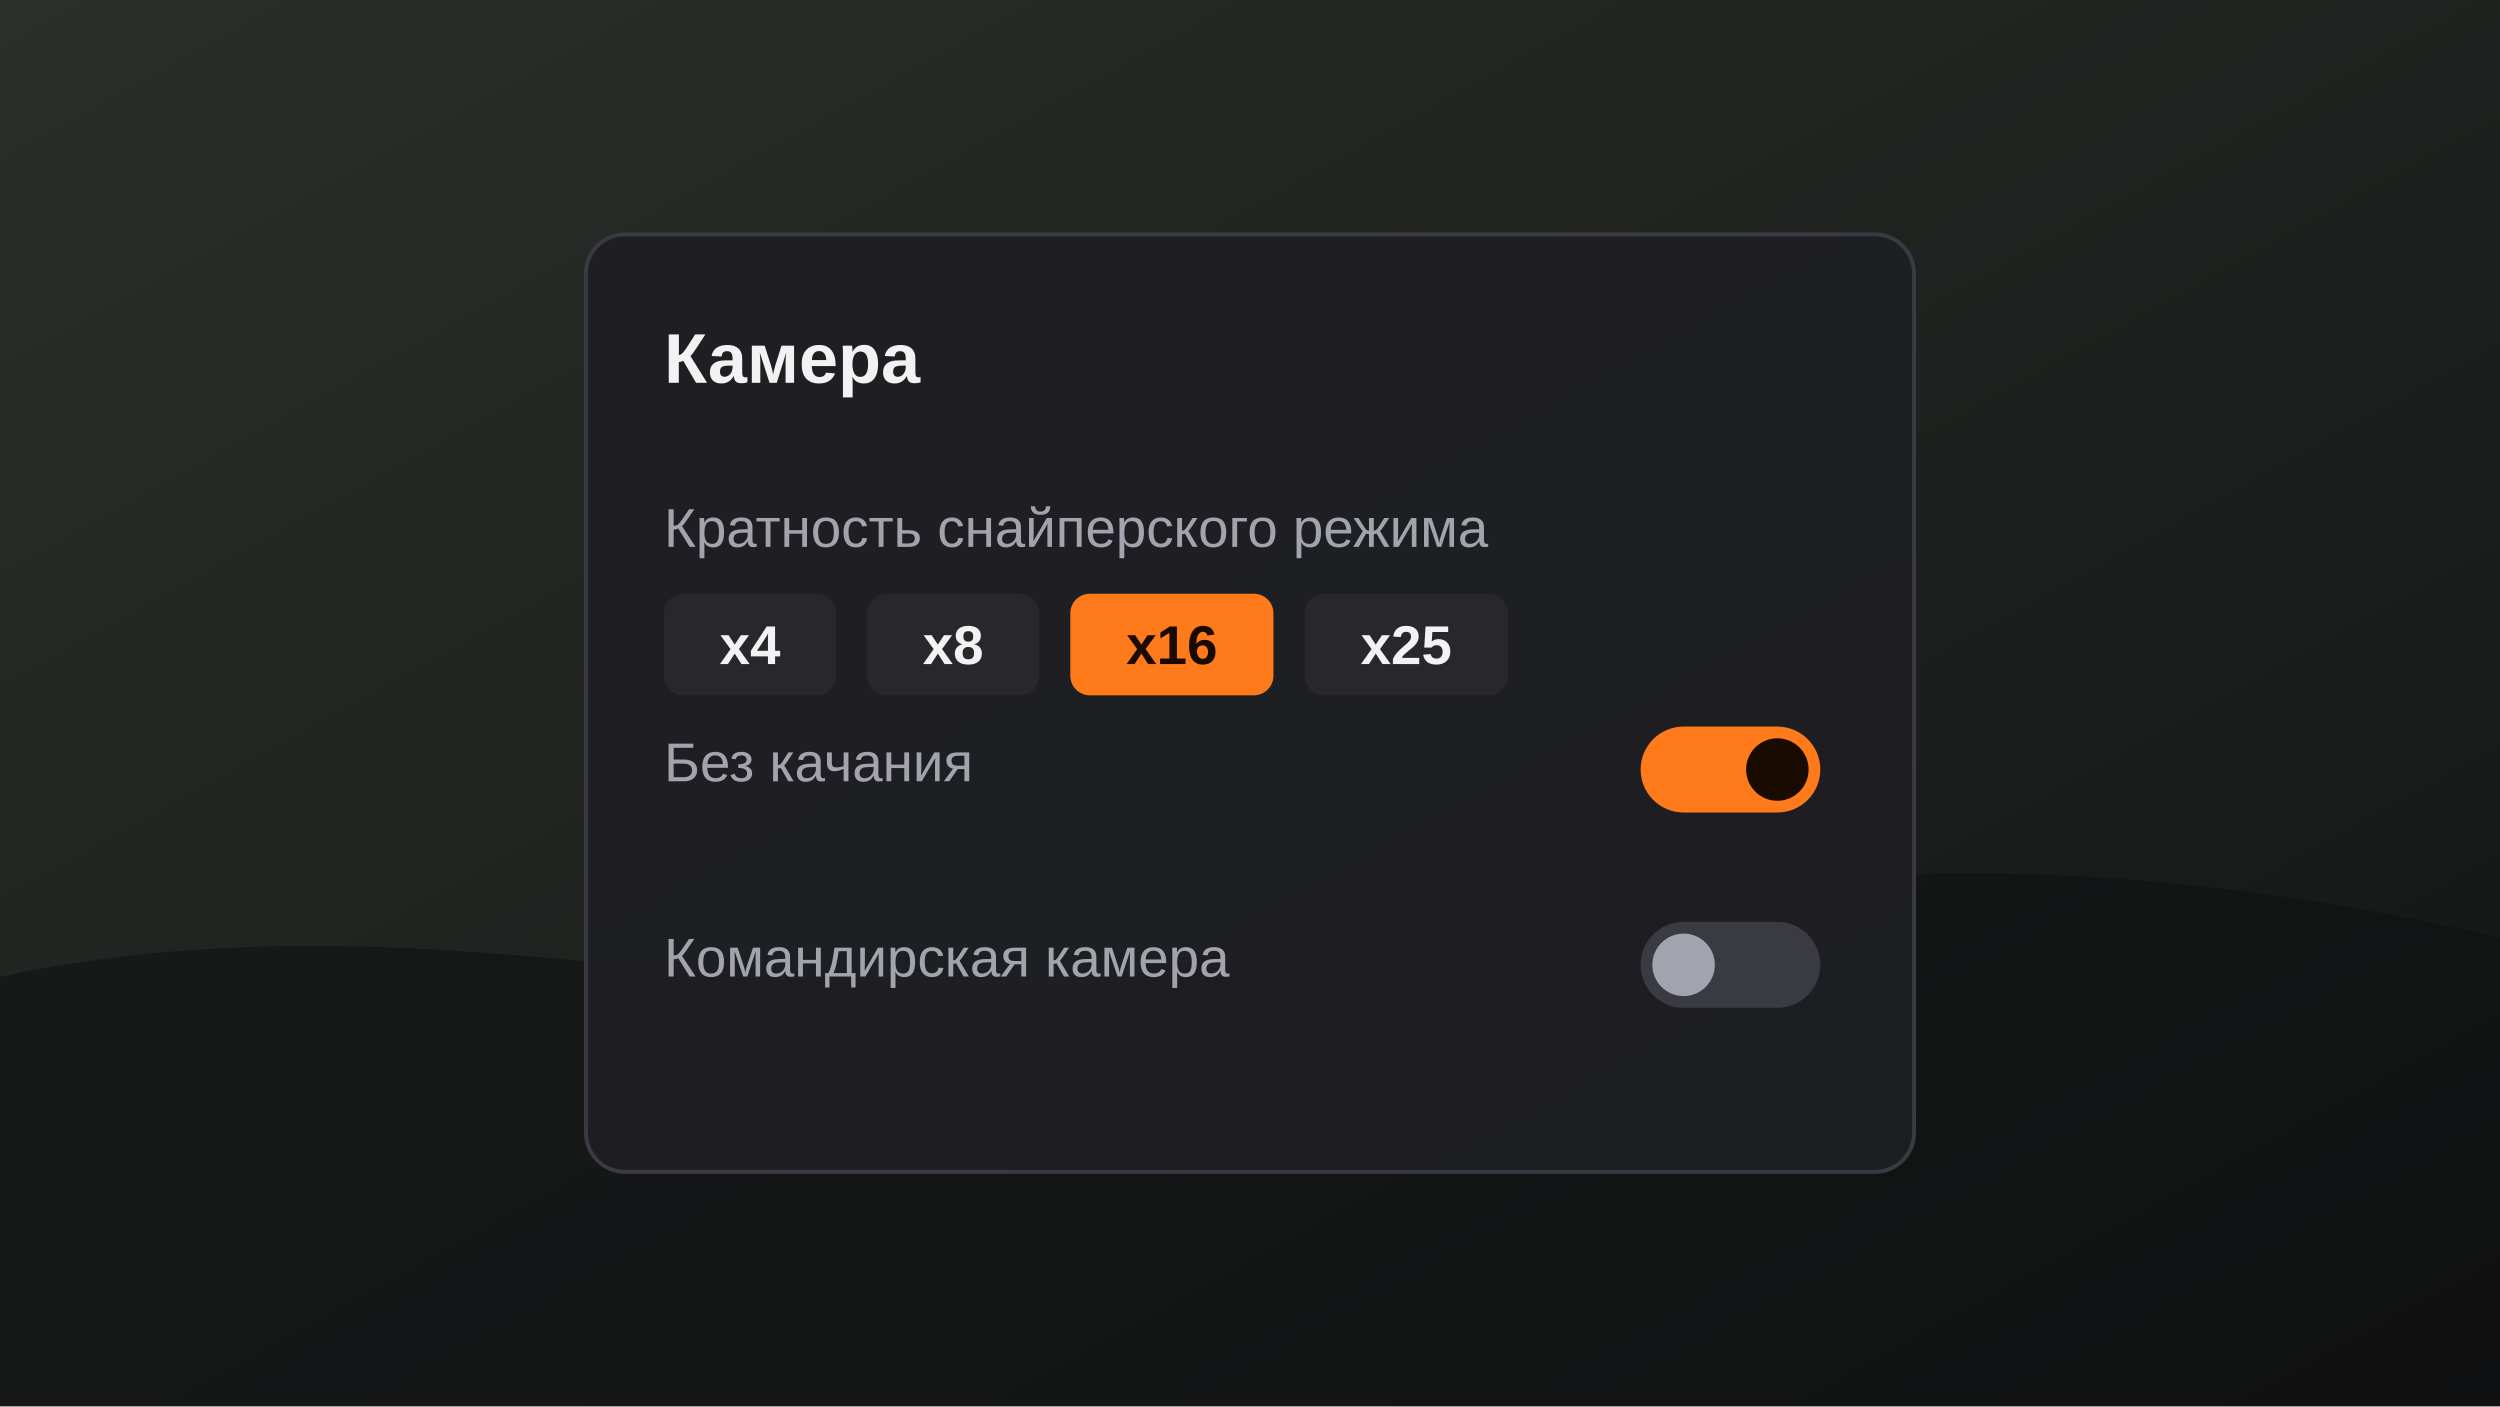
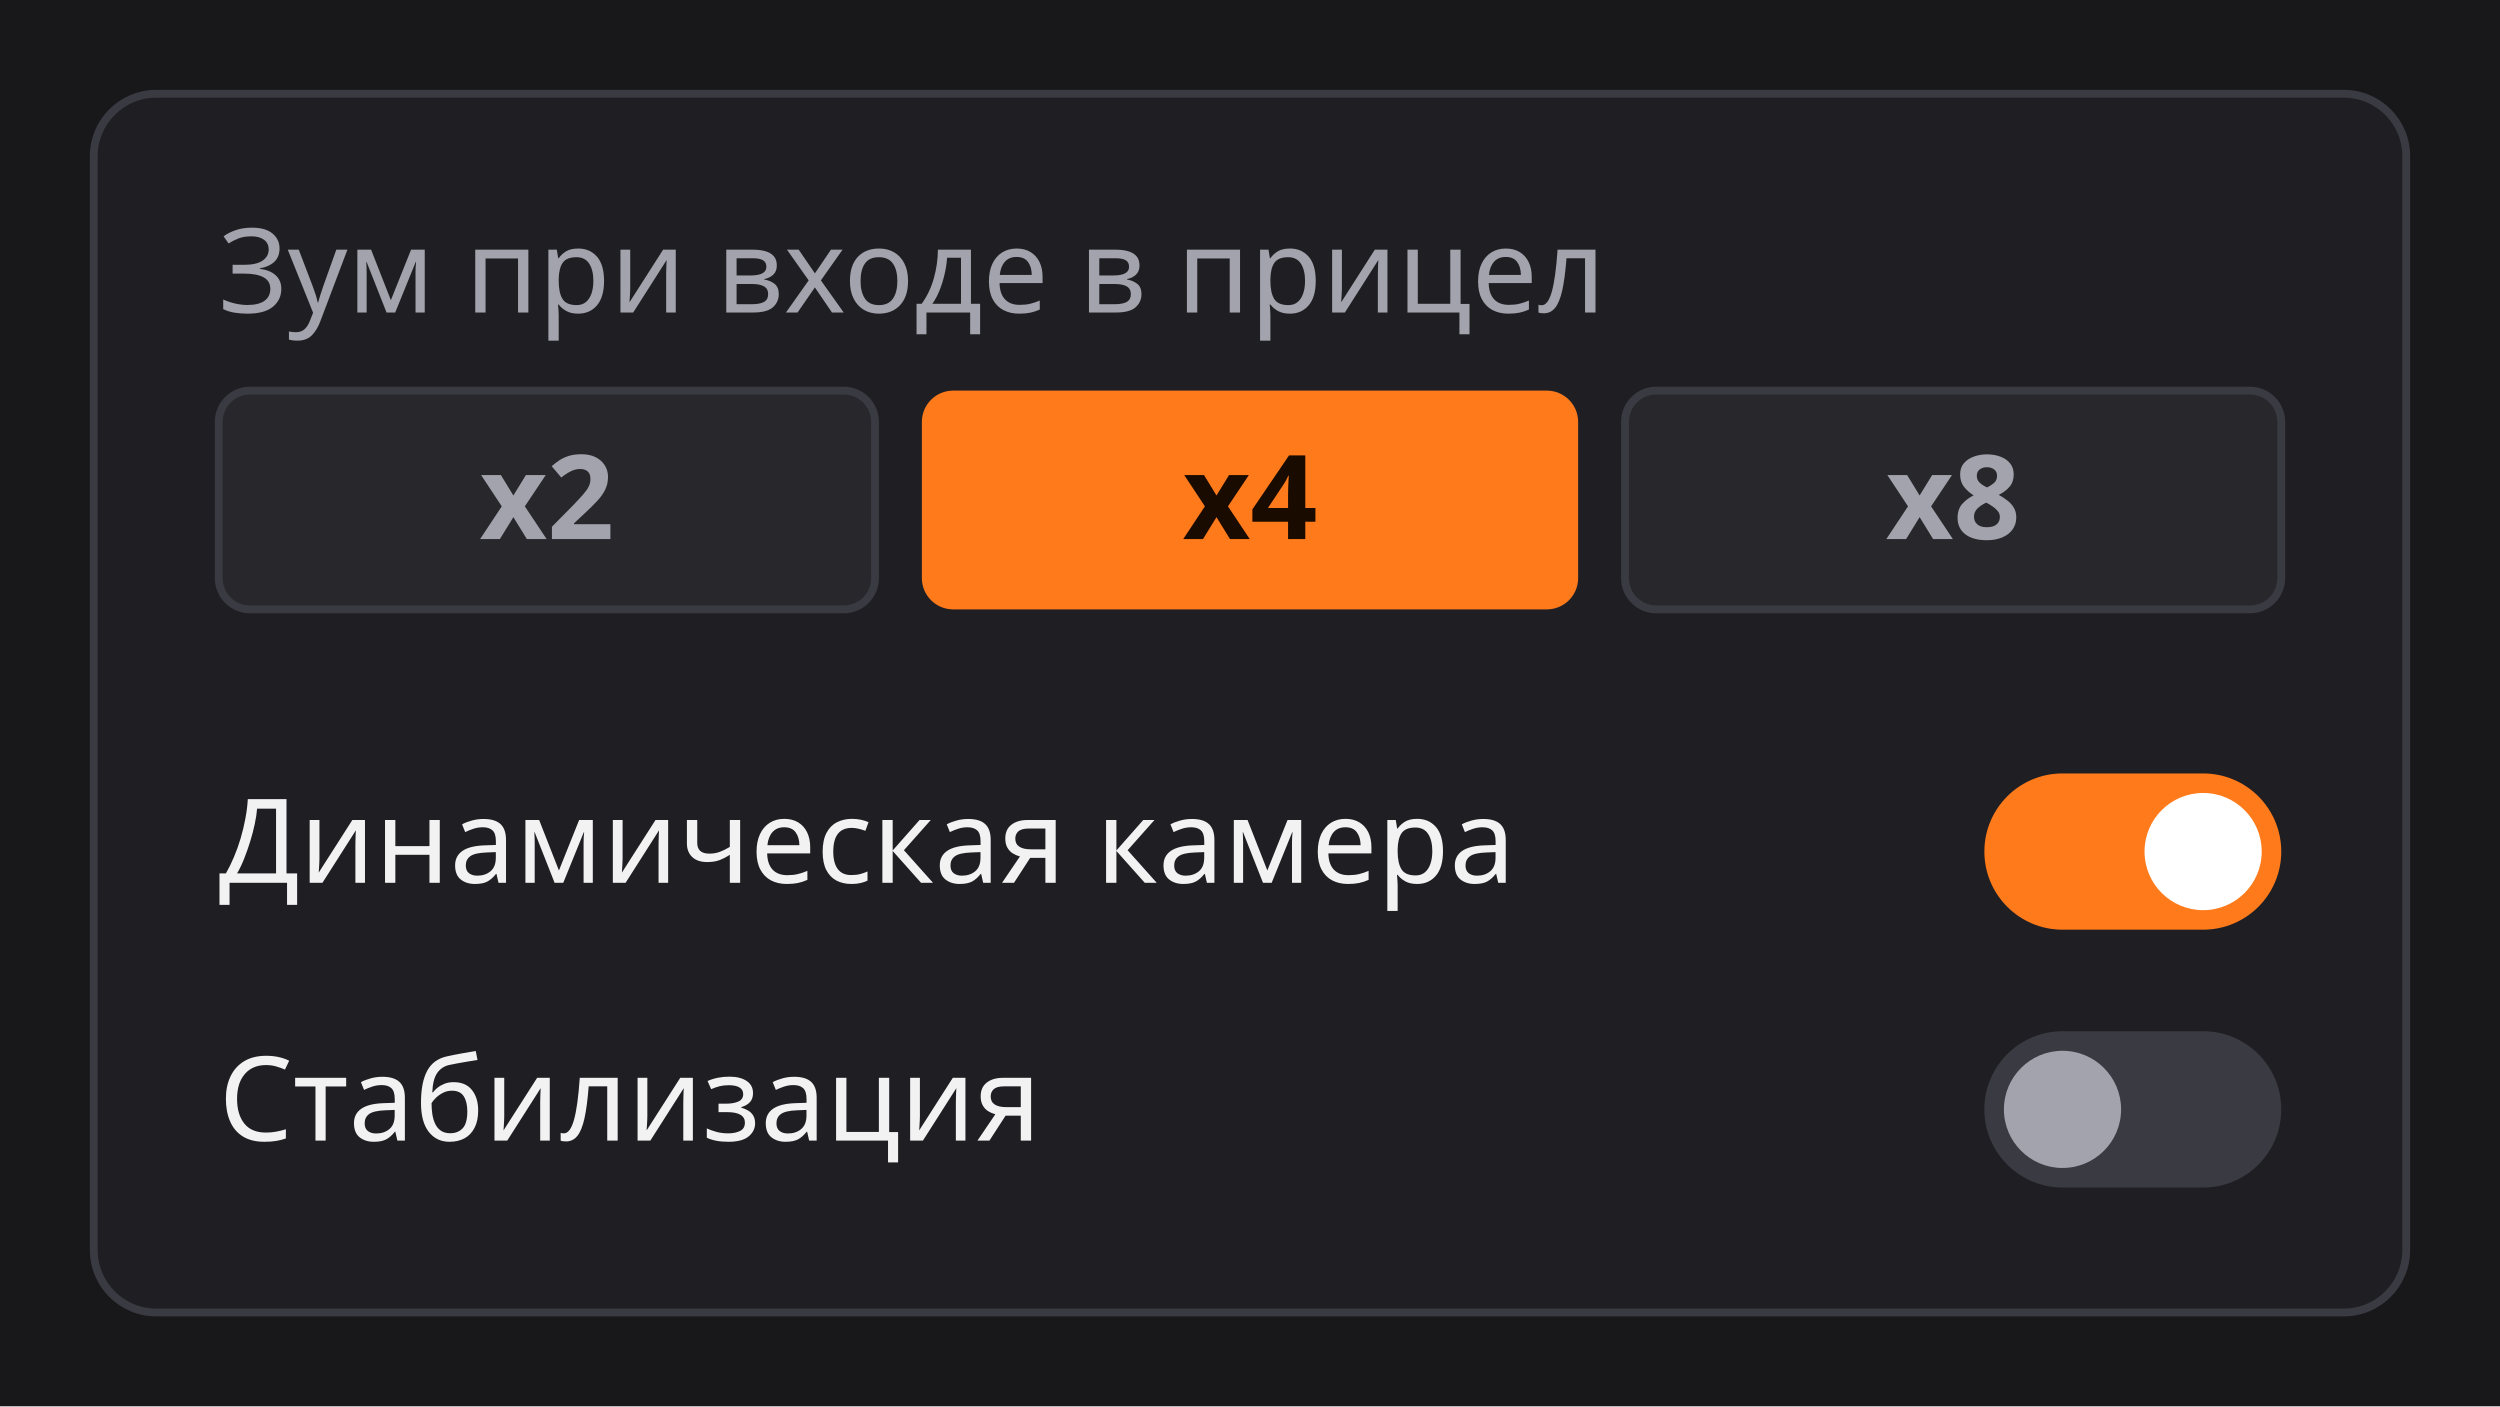
- <svg xmlns="http://www.w3.org/2000/svg" width="640" height="360" viewBox="0 0 640 360">
-   <defs>
-     <linearGradient id="bg" x1="0" y1="0" x2="1" y2="1">
-       <stop offset="0" stop-color="#2a2f2a" />
-       <stop offset="0.6" stop-color="#1c1f1d" />
-       <stop offset="1" stop-color="#121413" />
-     </linearGradient>
-   </defs>
-   <rect width="640" height="360" fill="url(#bg)" />
-   <path d="M0 250 C120 225 210 270 330 245 S530 215 640 240 V360 H0Z" fill="#0e0e10" opacity="0.55" />
-   <g transform="translate(150 60)" font-family="Segoe UI, Arial, sans-serif">
-     <rect width="340" height="240" rx="10" fill="#1f1f23" fill-opacity="0.92" stroke="#3a3a42" />
-     <text x="20" y="38" font-size="18" font-weight="700" fill="#f2f2f3">Камера</text>
-     <g font-size="14" fill="#a3a3ad">
-       <text x="20" y="80">Кратность снайперского режима</text>
-       <text x="20" y="140">Без качания</text>
-       <text x="20" y="190">Командирская камера</text>
-     </g>
-     <g font-size="14" font-weight="700">
-       <rect x="20" y="92" width="44" height="26" rx="5" fill="#27272c" />
-       <text x="42" y="110" fill="#f2f2f3" text-anchor="middle">x4</text>
-       <rect x="72" y="92" width="44" height="26" rx="5" fill="#27272c" />
-       <text x="94" y="110" fill="#f2f2f3" text-anchor="middle">x8</text>
-       <rect x="124" y="92" width="52" height="26" rx="5" fill="#ff7a1a" />
-       <text x="150" y="110" fill="#1a0b00" text-anchor="middle">x16</text>
-       <rect x="184" y="92" width="52" height="26" rx="5" fill="#27272c" />
-       <text x="210" y="110" fill="#f2f2f3" text-anchor="middle">x25</text>
-     </g>
-     <rect x="270" y="126" width="46" height="22" rx="11" fill="#ff7a1a" />
-     <circle cx="305" cy="137" r="8" fill="#1a0b00" />
-     <rect x="270" y="176" width="46" height="22" rx="11" fill="#3a3a42" />
-     <circle cx="281" cy="187" r="8" fill="#a3a3ad" />
+ <svg xmlns="http://www.w3.org/2000/svg" width="640" height="360" viewBox="0 0 640 360" font-family="Fira Sans">
+   <rect width="640" height="360" fill="#18181b" />
+   <rect x="24" y="24" width="592" height="312" rx="16" fill="#1f1f23" stroke="#3a3a42" stroke-width="2" />
+   <text x="56" y="80" font-size="30" fill="#a3a3ad">Зум при входе в прицел</text>
+   <g font-size="30" font-weight="700" text-anchor="middle">
+     <rect x="56" y="100" width="168" height="56" rx="8" fill="#27272c" stroke="#3a3a42" stroke-width="2" />
+     <text x="140" y="138" fill="#a3a3ad">x2</text>
+     <rect x="236" y="100" width="168" height="56" rx="8" fill="#ff7a1a" />
+     <text x="320" y="138" fill="#1a0b00">x4</text>
+     <rect x="416" y="100" width="168" height="56" rx="8" fill="#27272c" stroke="#3a3a42" stroke-width="2" />
+     <text x="500" y="138" fill="#a3a3ad">x8</text>
  </g>
+   <g font-size="30" fill="#f2f2f3">
+     <text x="56" y="226">Динамическая камера</text>
+     <text x="56" y="292">Стабилизация</text>
+   </g>
+   <rect x="508" y="198" width="76" height="40" rx="20" fill="#ff7a1a" />
+   <circle cx="564" cy="218" r="15" fill="#fff" />
+   <rect x="508" y="264" width="76" height="40" rx="20" fill="#3a3a42" />
+   <circle cx="528" cy="284" r="15" fill="#a3a3ad" />
</svg>
